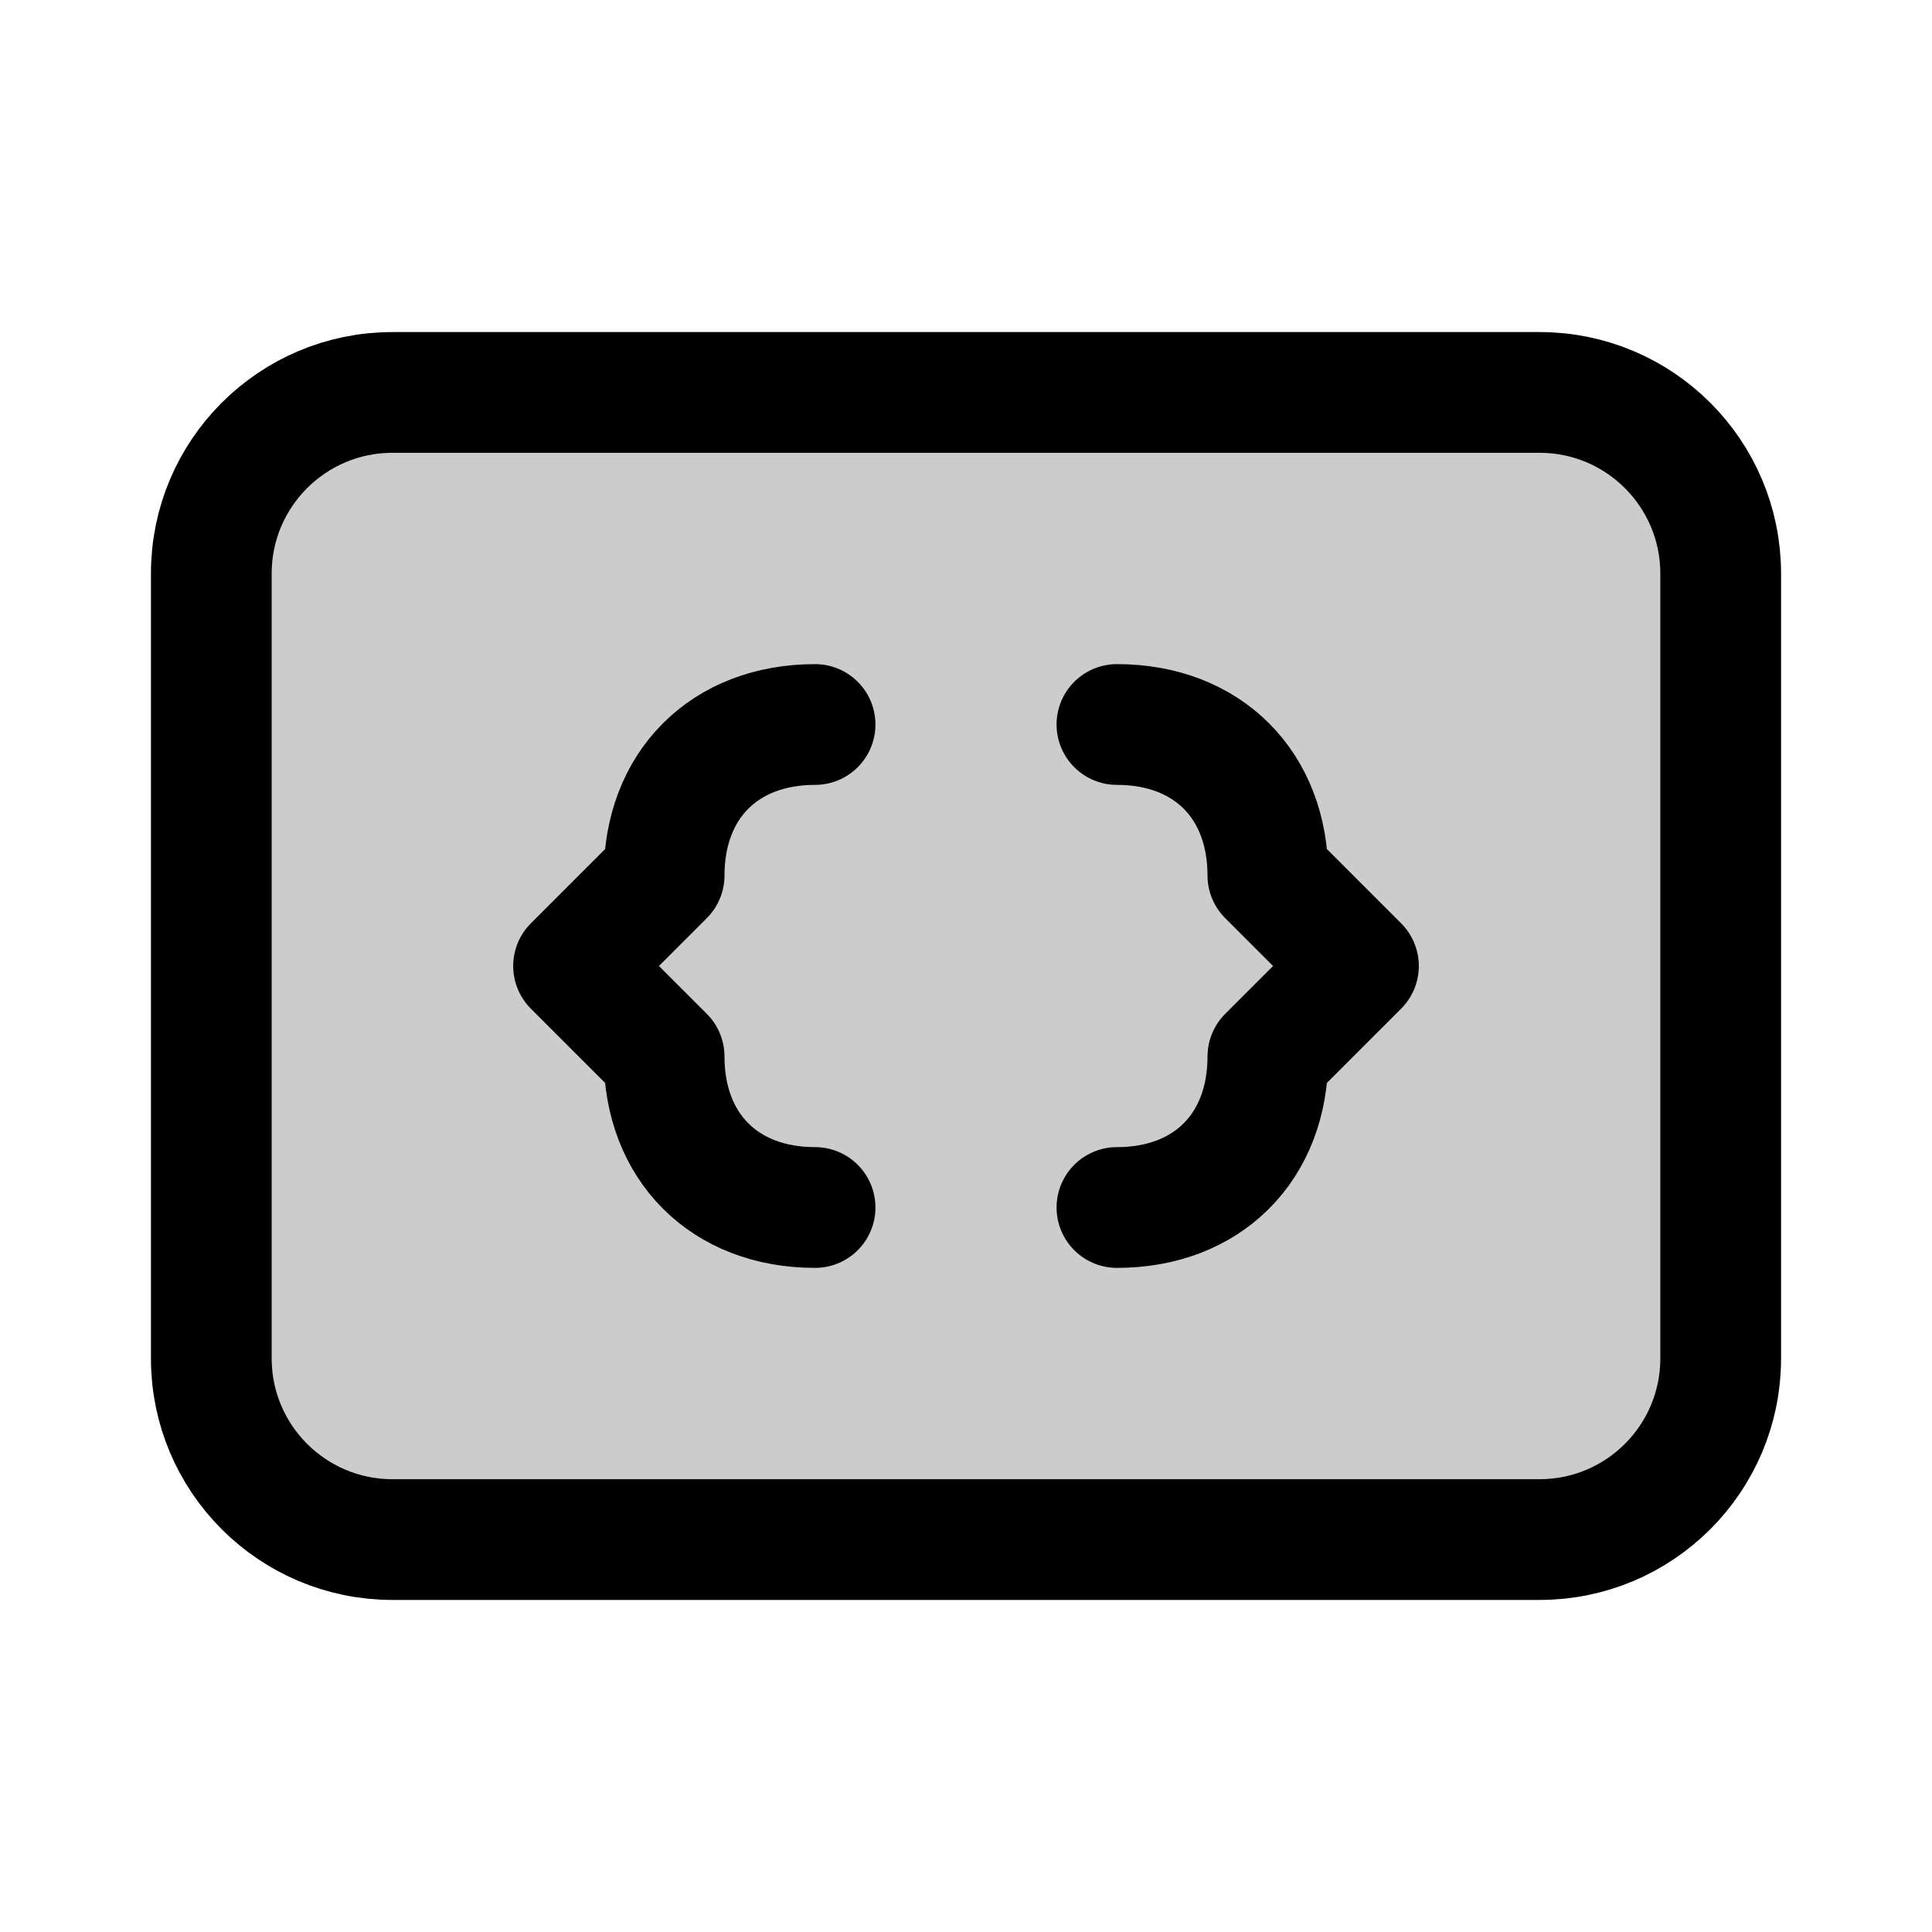
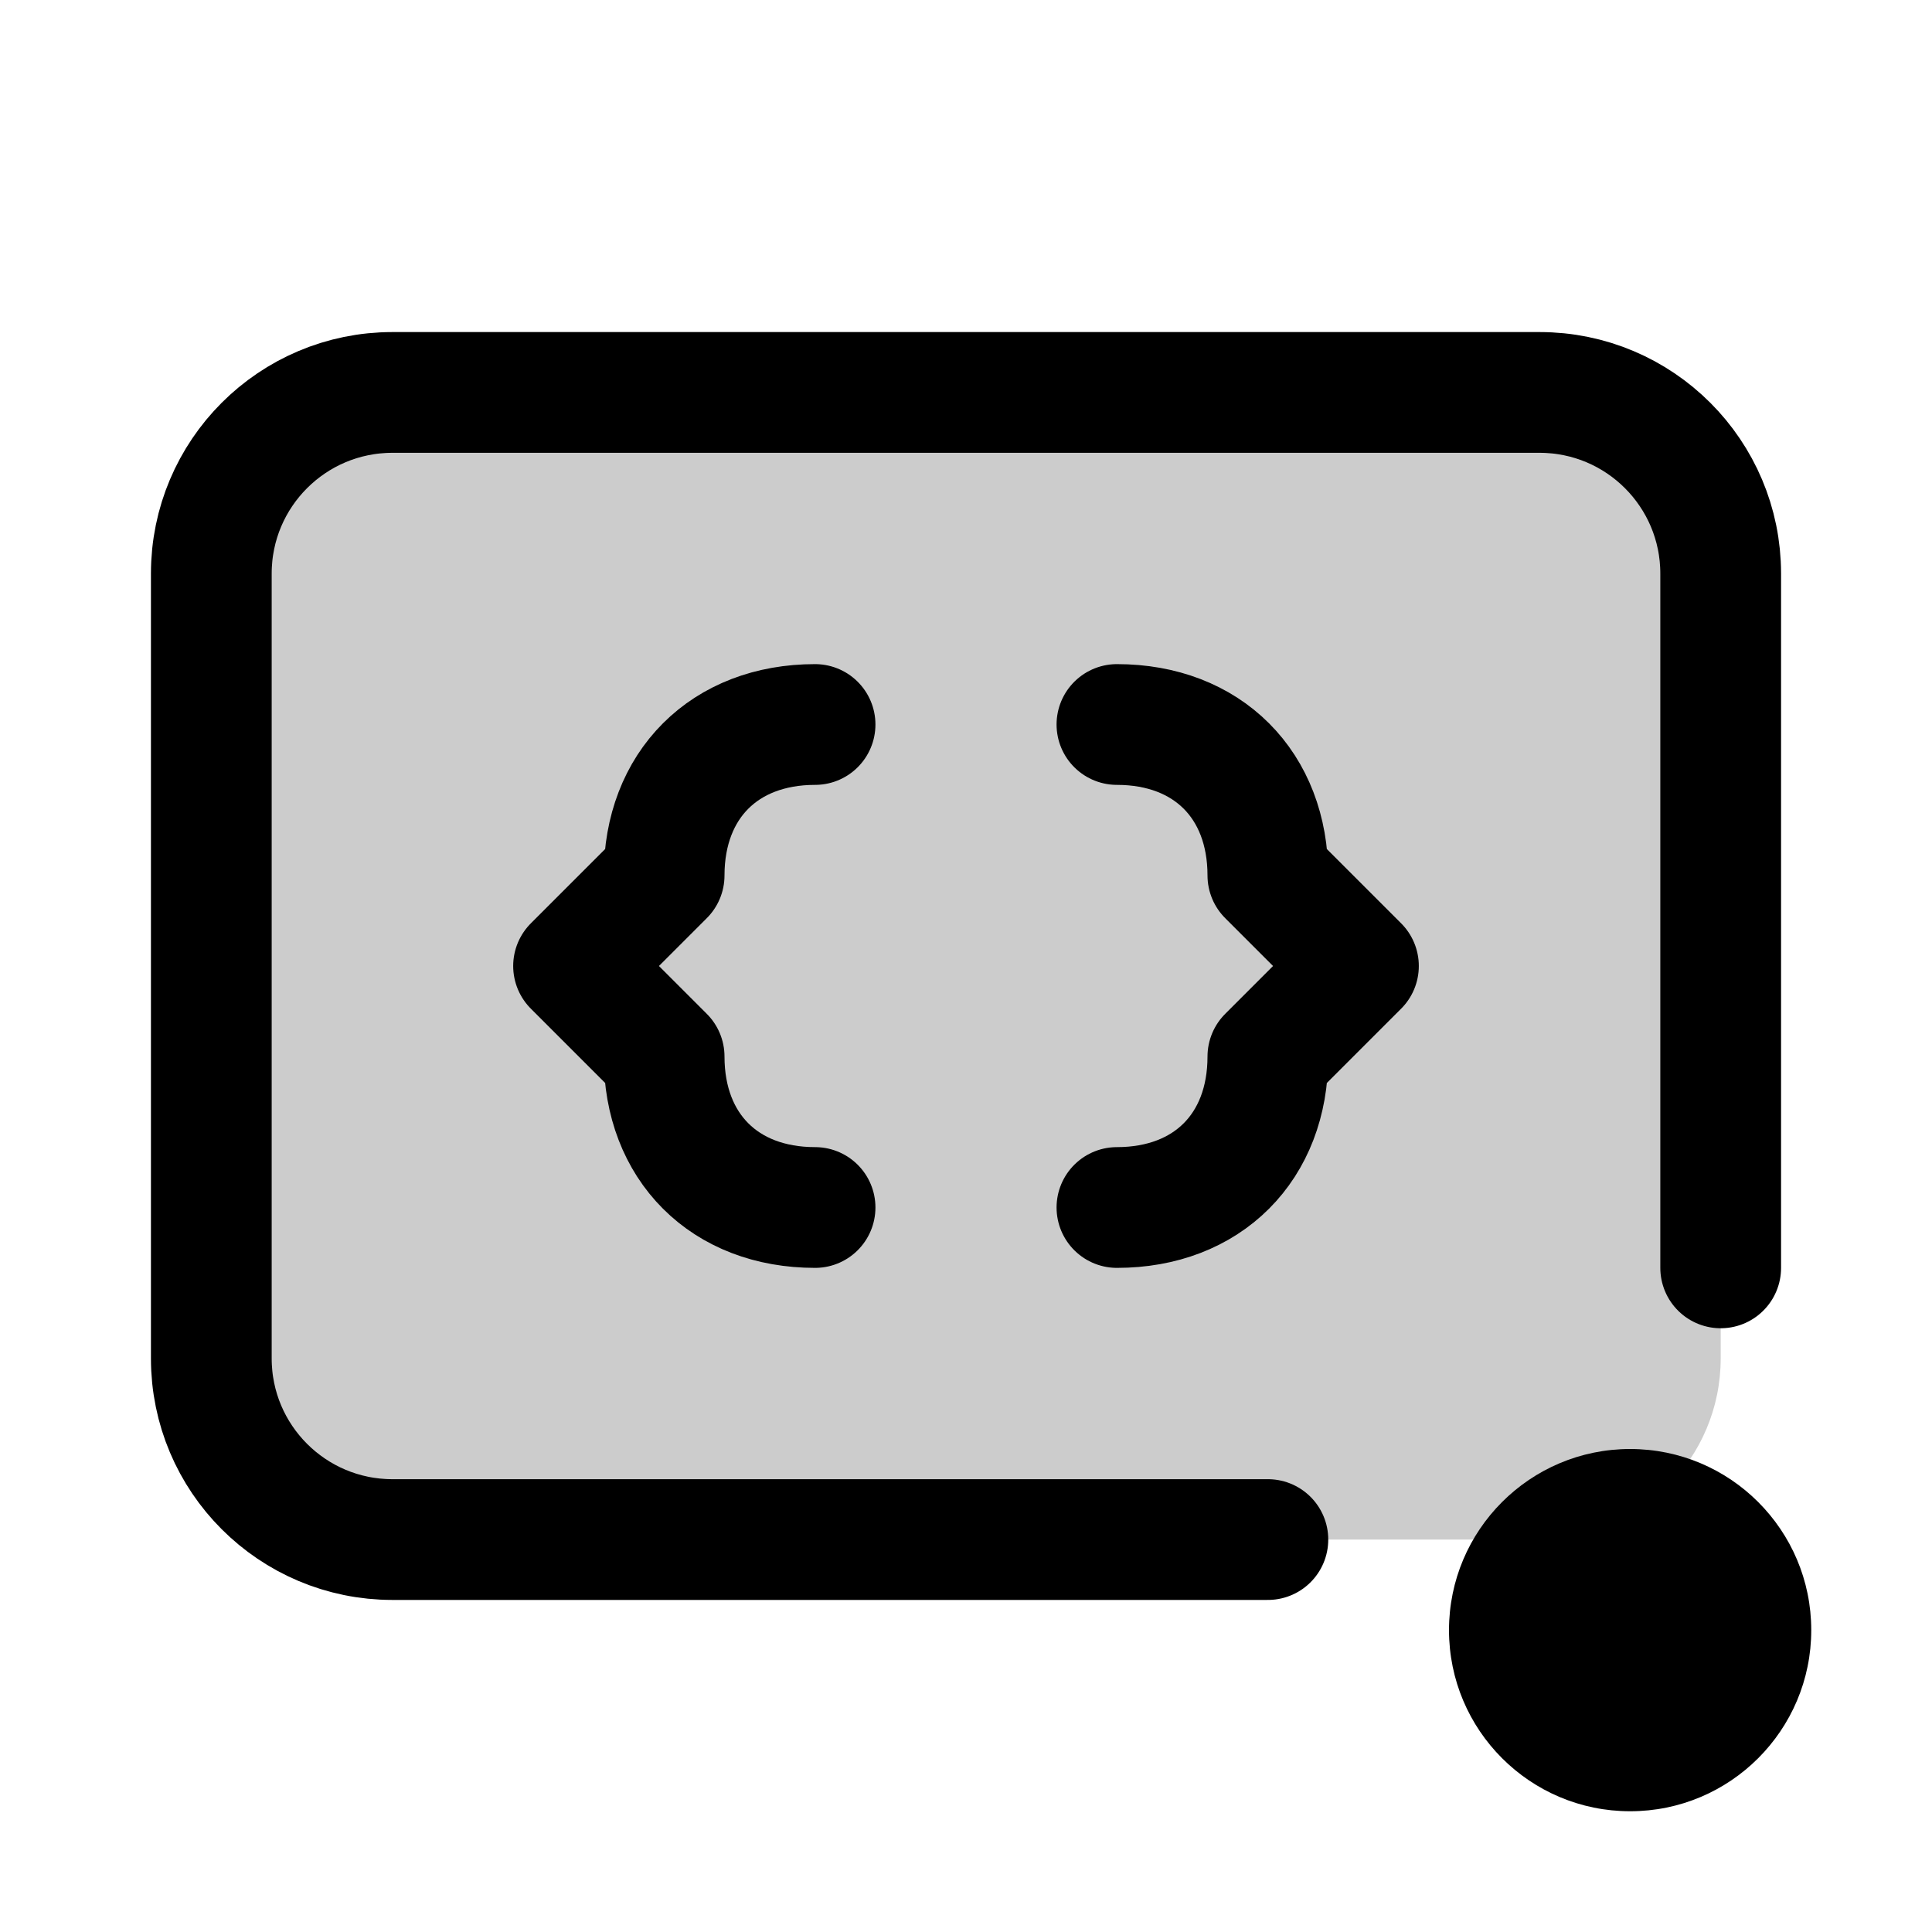
<svg viewBox="0 0 16 16" width="16" height="16" fill="none" stroke="currentColor" stroke-width="1" stroke-linecap="round" stroke-linejoin="round" aria-hidden="true">
-   <rect x="1.75" y="3.25" width="12.5" height="9.5" rx="1.5" fill="currentColor" fill-opacity=".2" />
+   <rect x="1.75" y="3.25" width="12.5" height="9.5" rx="1.5" fill="currentColor" fill-opacity=".2" stroke="none" />
+   <path d="M10.5 12.75L3.25 12.75A1.5 1.5 0 0 1 1.75 11.25L1.75 4.75A1.5 1.5 0 0 1 3.25 3.25L12.75 3.25A1.5 1.5 0 0 1 14.25 4.75L14.25 10.5" data-cut="split" />
  <path d="M6.75 6C6 6 5.5 6.5 5.5 7.25L4.75 8L5.5 8.75C5.5 9.5 6 10 6.75 10" />
  <path d="M9.25 6C10 6 10.5 6.5 10.5 7.25L11.25 8L10.5 8.75C10.5 9.5 10 10 9.25 10" />
+   <circle cx="13.5" cy="13.5" r="1.5" fill="currentColor" stroke="none" data-modifier="dot" />
</svg>
